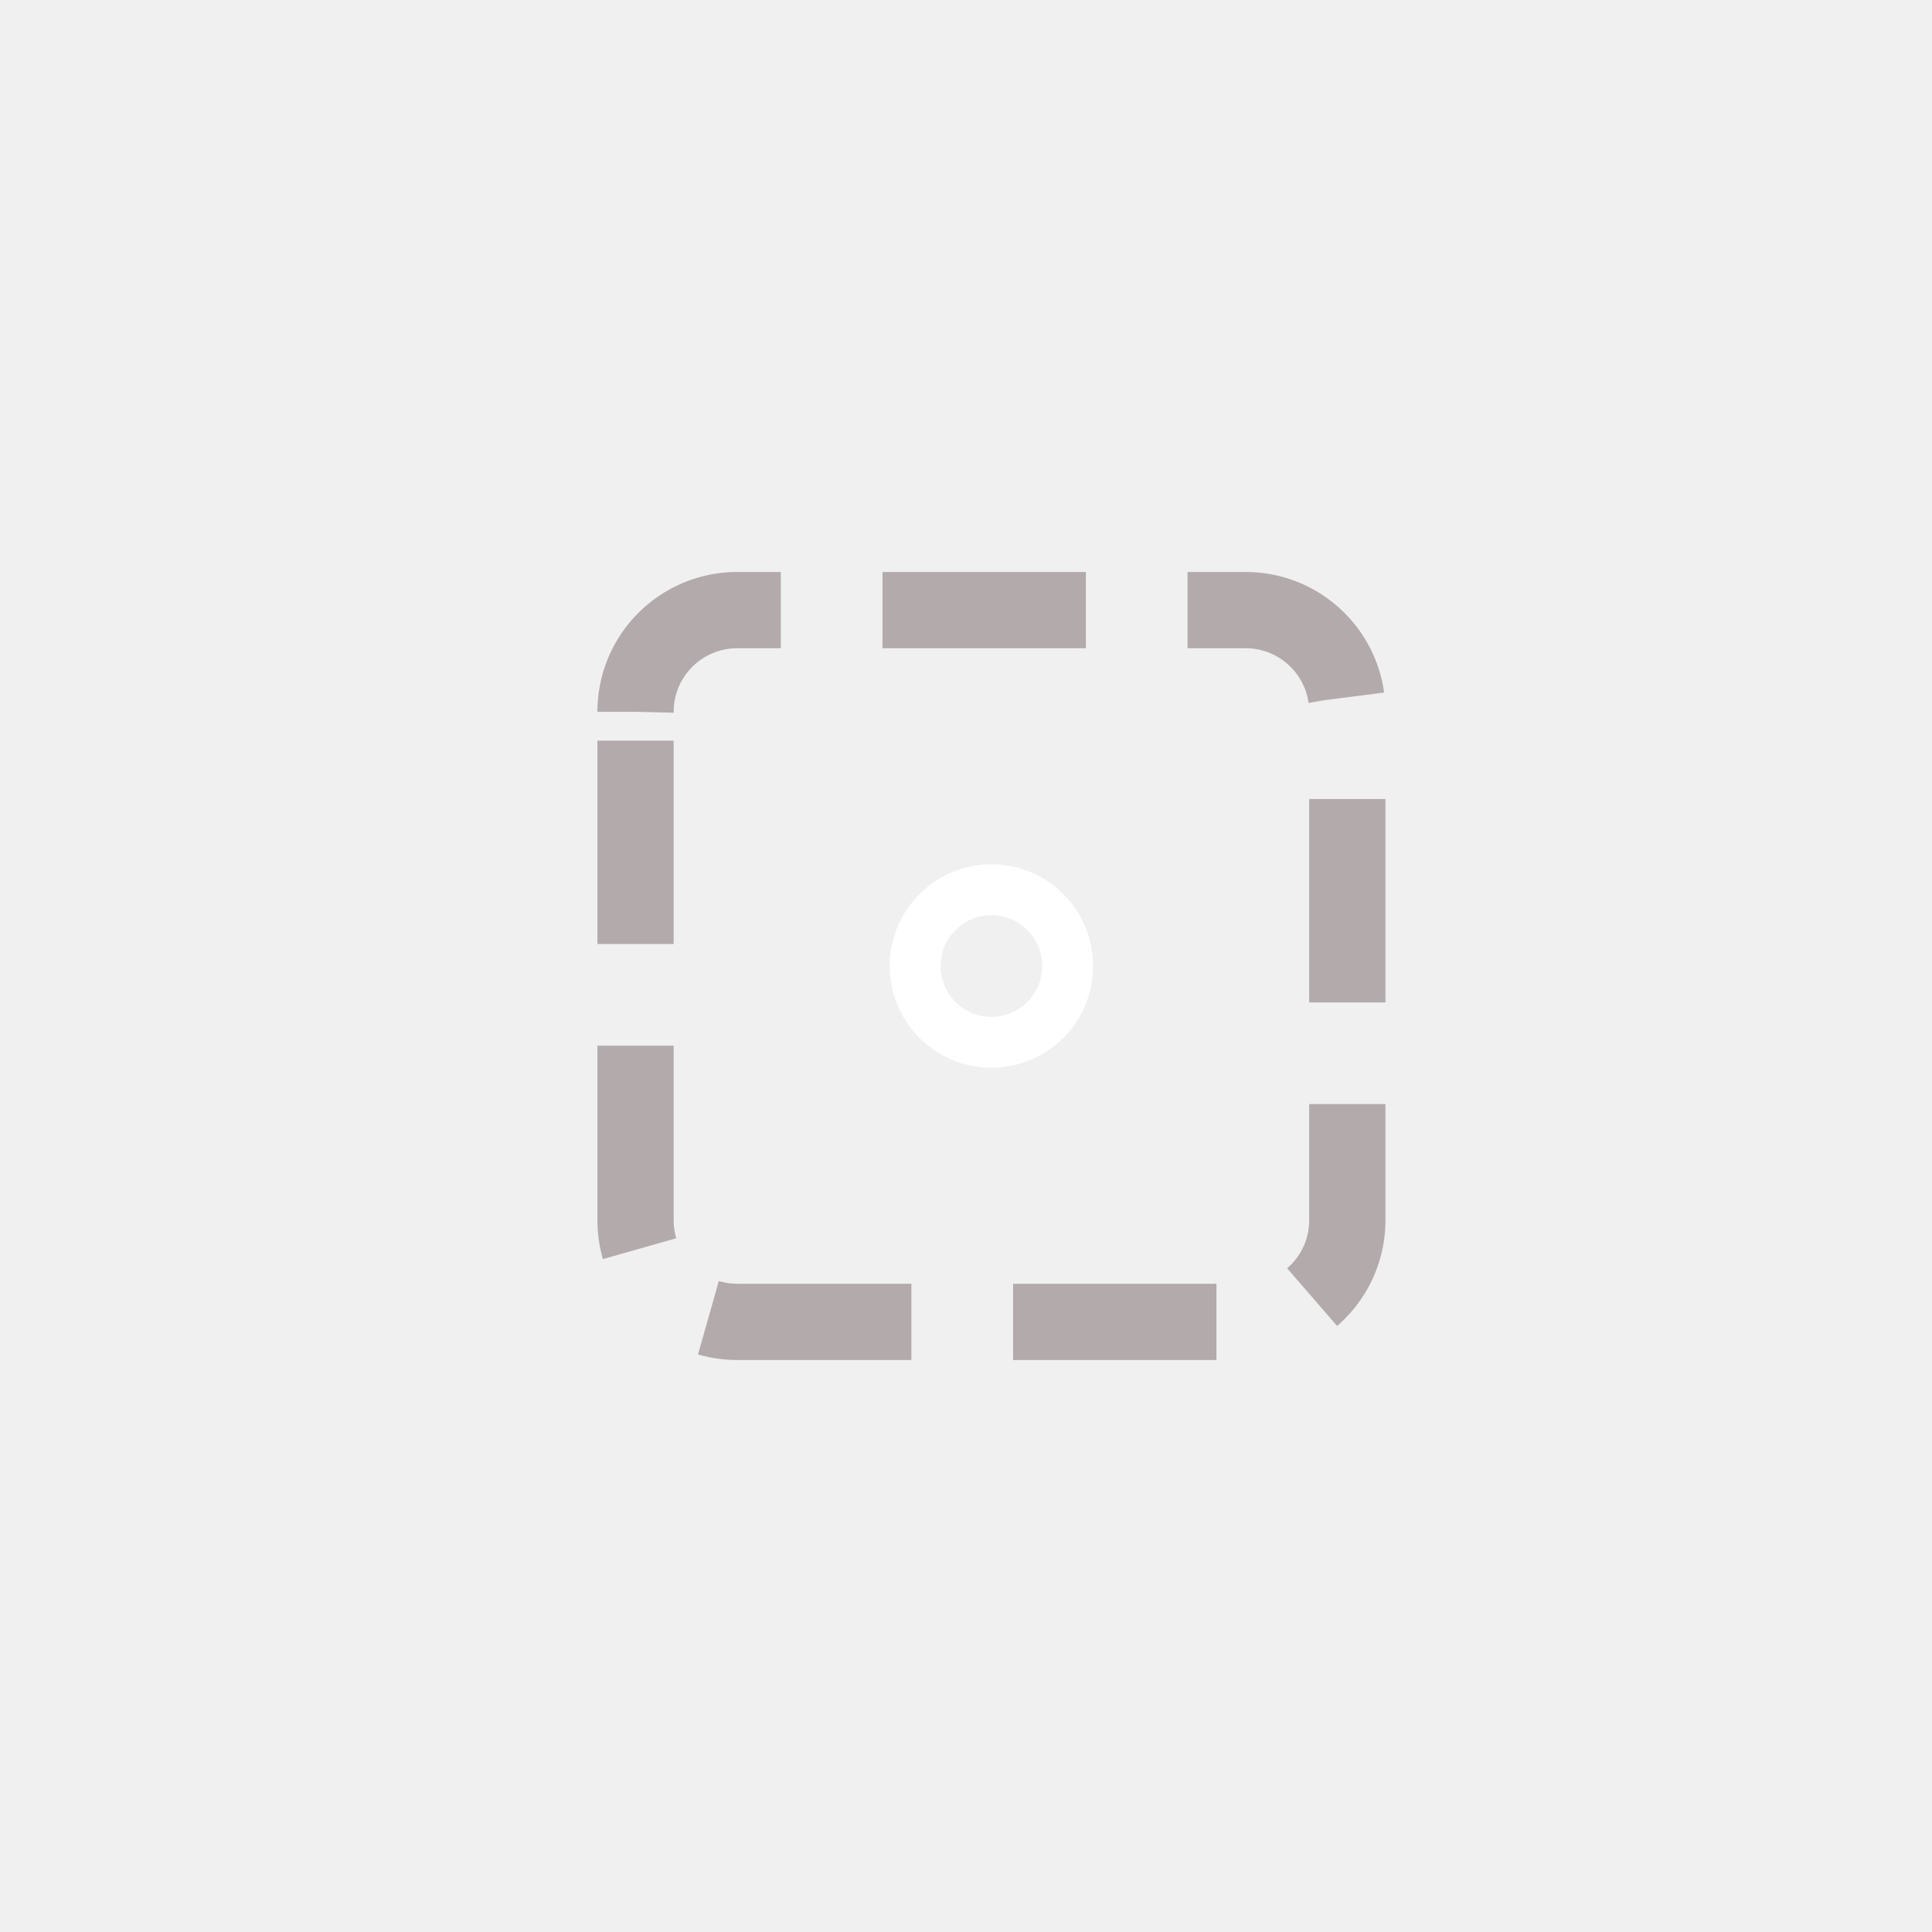
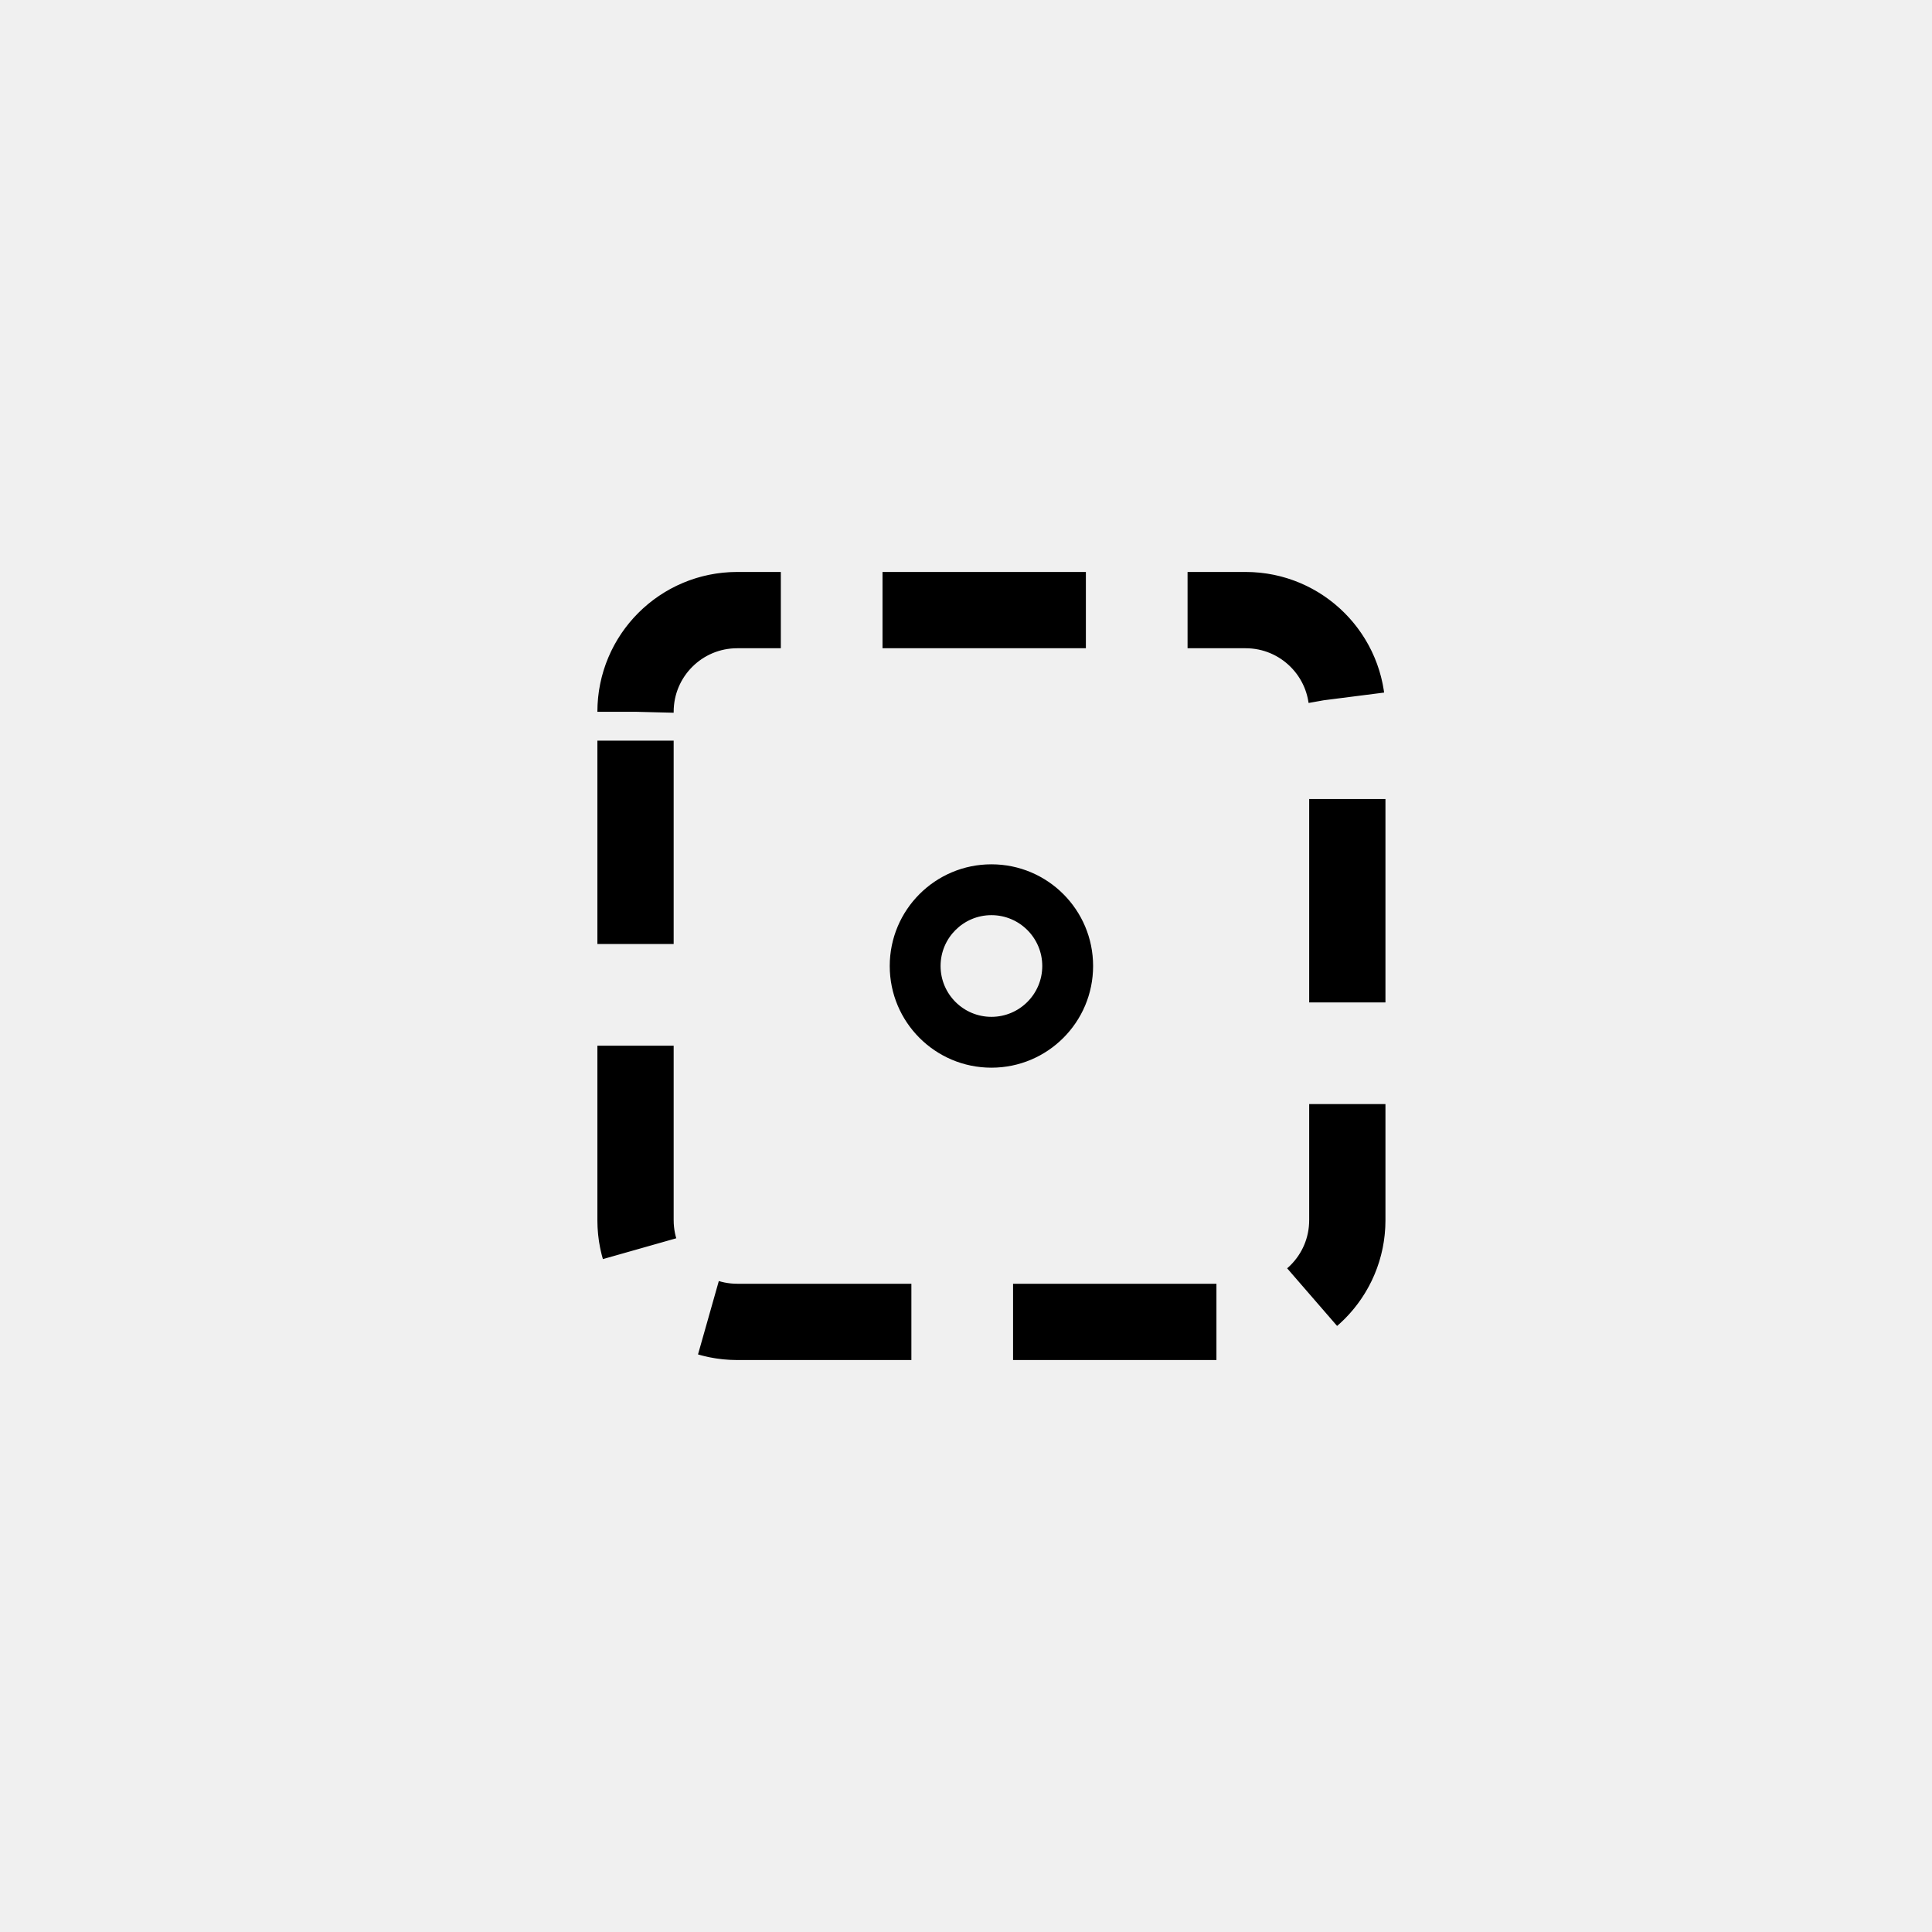
<svg xmlns="http://www.w3.org/2000/svg" width="38" height="38" viewBox="0 0 38 38" fill="none">
-   <path d="M12.5 14C12.5 12.895 13.395 12 14.5 12H24.5C25.605 12 26.5 12.895 26.5 14V24C26.5 25.105 25.605 26 24.5 26H14.5C13.395 26 12.5 25.105 12.5 24V14Z" stroke="#b3aaac" stroke-width="1.5" stroke-dasharray="4 2" fill-opacity="0" />
-   <path fill-rule="evenodd" clip-rule="evenodd" d="M19.5 18C18.948 18 18.5 18.448 18.5 19C18.5 19.552 18.948 20 19.5 20C20.052 20 20.5 19.552 20.5 19C20.5 18.448 20.052 18 19.5 18ZM17.5 19C17.5 17.895 18.395 17 19.5 17C20.605 17 21.5 17.895 21.5 19C21.5 20.105 20.605 21 19.5 21C18.395 21 17.5 20.105 17.5 19Z" fill="white" />
+   <path d="M12.5 14C12.5 12.895 13.395 12 14.5 12H24.5C25.605 12 26.5 12.895 26.5 14V24C26.5 25.105 25.605 26 24.5 26H14.5C13.395 26 12.5 25.105 12.5 24V14Z" stroke="currentColor" stroke-width="1.5" stroke-dasharray="4 2" fill-opacity="0" />
+   <path fill-rule="evenodd" clip-rule="evenodd" d="M19.5 18C18.948 18 18.5 18.448 18.5 19C18.5 19.552 18.948 20 19.5 20C20.052 20 20.5 19.552 20.5 19C20.5 18.448 20.052 18 19.5 18ZM17.5 19C17.5 17.895 18.395 17 19.5 17C20.605 17 21.5 17.895 21.5 19C21.5 20.105 20.605 21 19.5 21C18.395 21 17.5 20.105 17.5 19Z" fill="currentColor" />
</svg>
